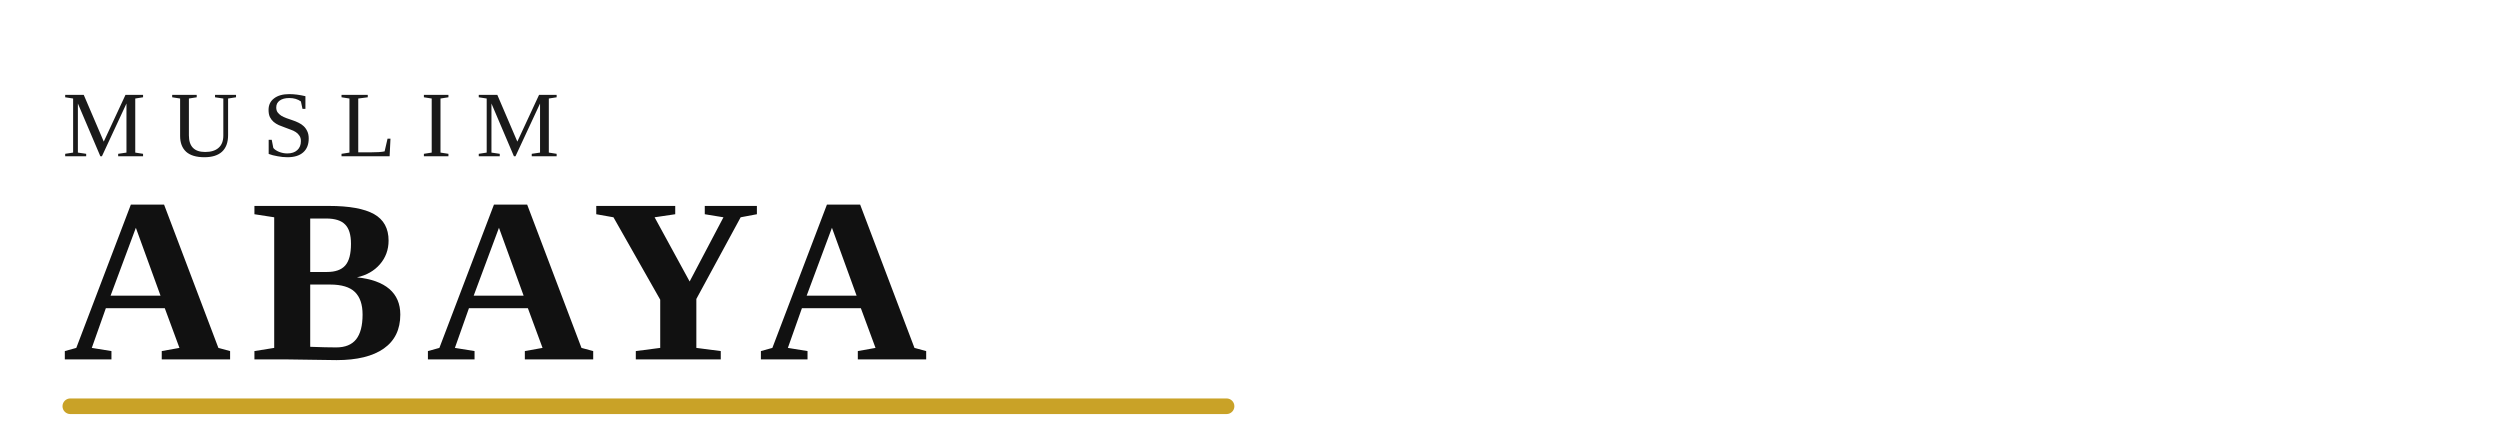
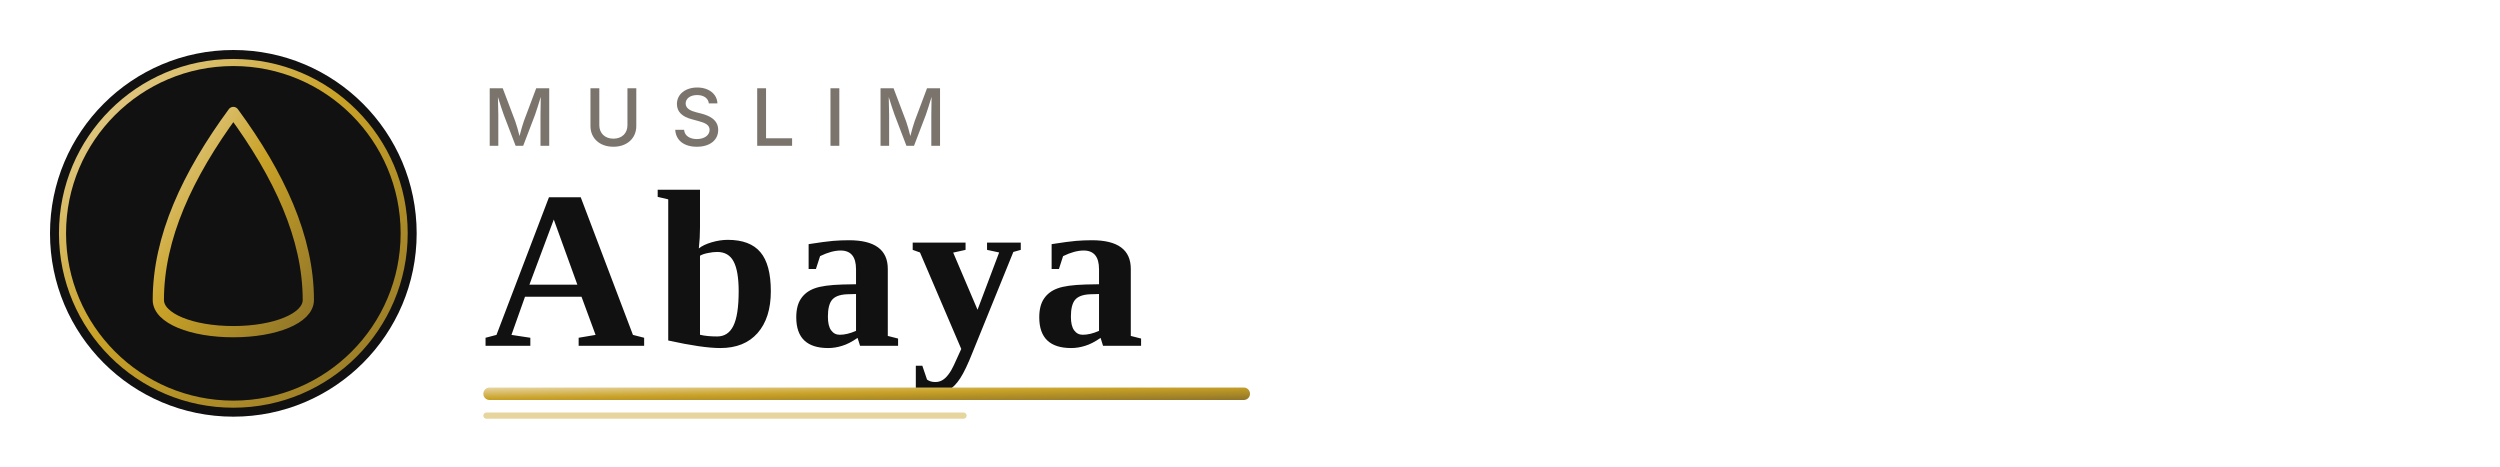
- <svg xmlns="http://www.w3.org/2000/svg" viewBox="0 0 320 56" role="img" aria-label="Muslim Abaya">
-   <text x="8" y="20" font-family="Georgia, 'Times New Roman', serif" font-size="12" font-weight="500" letter-spacing="0.26em" fill="#1a1a1a">MUSLIM</text>
-   <text x="8" y="46" font-family="Georgia, 'Times New Roman', serif" font-size="30" font-weight="700" letter-spacing="0.08em" fill="#111111">ABAYA</text>
-   <rect x="8" y="51" width="150" height="2" fill="#c9a227" rx="1" />
+ <svg xmlns="http://www.w3.org/2000/svg" viewBox="0 0 300 56" role="img" aria-label="Muslim Abaya">
+   <defs>
+     <linearGradient id="ma-gold" x1="0%" y1="0%" x2="100%" y2="100%">
+       <stop offset="0%" stop-color="#e8d5a3" />
+       <stop offset="45%" stop-color="#c9a227" />
+       <stop offset="100%" stop-color="#8f7428" />
+     </linearGradient>
+   </defs>
+   <circle cx="28" cy="28" r="22" fill="#111111" />
+   <circle cx="28" cy="28" r="20.5" fill="none" stroke="url(#ma-gold)" stroke-width="0.85" />
+   <path d="M28 13.5c-5.5 7.5-9 15-9 22.5 0 2.2 4 3.8 9 3.8s9-1.6 9-3.8c0-7.5-3.5-15-9-22.5z" fill="none" stroke="url(#ma-gold)" stroke-width="1.35" stroke-linejoin="round" />
+   <path d="M22 36.5h12" stroke="url(#ma-gold)" stroke-width="1.1" stroke-linecap="round" />
+   <text x="58" y="17.5" font-family="Inter, Arial, sans-serif" font-size="9.5" font-weight="500" letter-spacing="0.36em" fill="#7a746c">MUSLIM</text>
+   <text x="58" y="41.5" font-family="Georgia, 'Times New Roman', serif" font-size="27" font-weight="600" letter-spacing="0.04em" fill="#111111">Abaya</text>
+   <rect x="58" y="46.5" width="92" height="1.5" fill="url(#ma-gold)" rx="0.75" />
+   <rect x="58" y="49.5" width="58" height="0.75" fill="#c9a227" opacity="0.45" rx="0.375" />
</svg>
